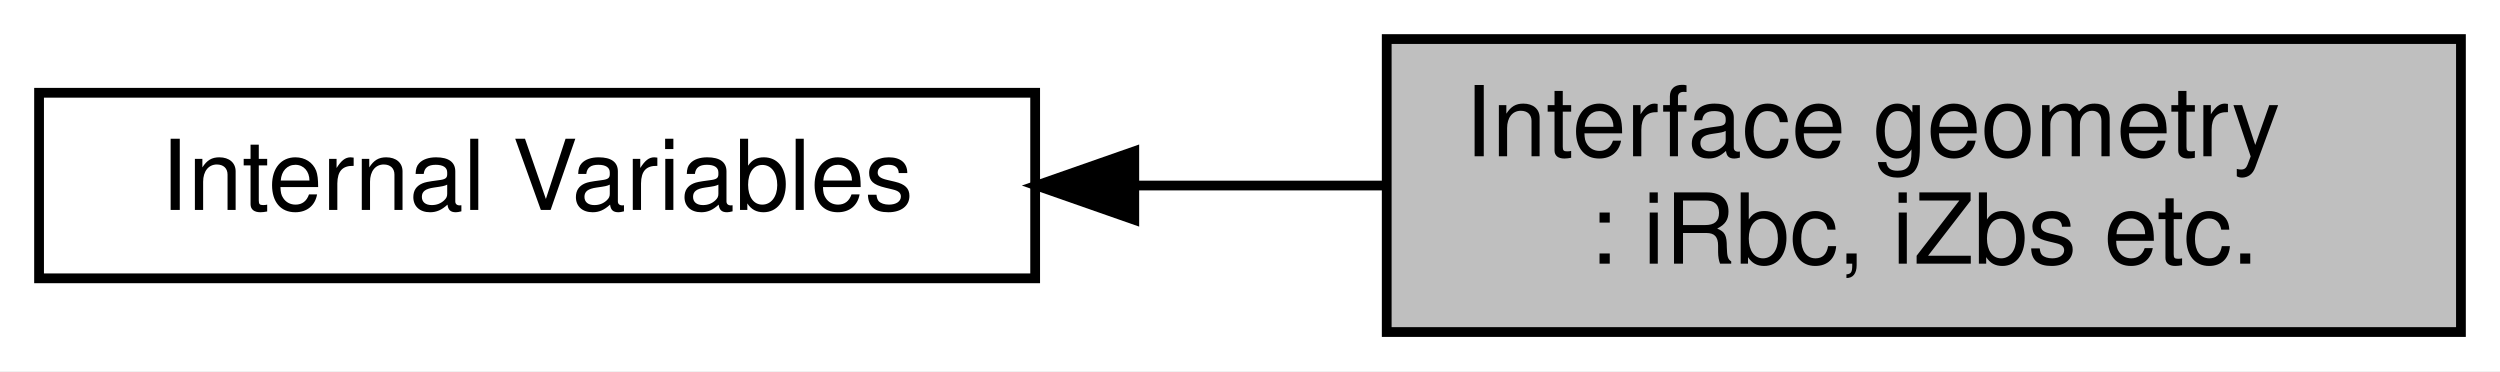
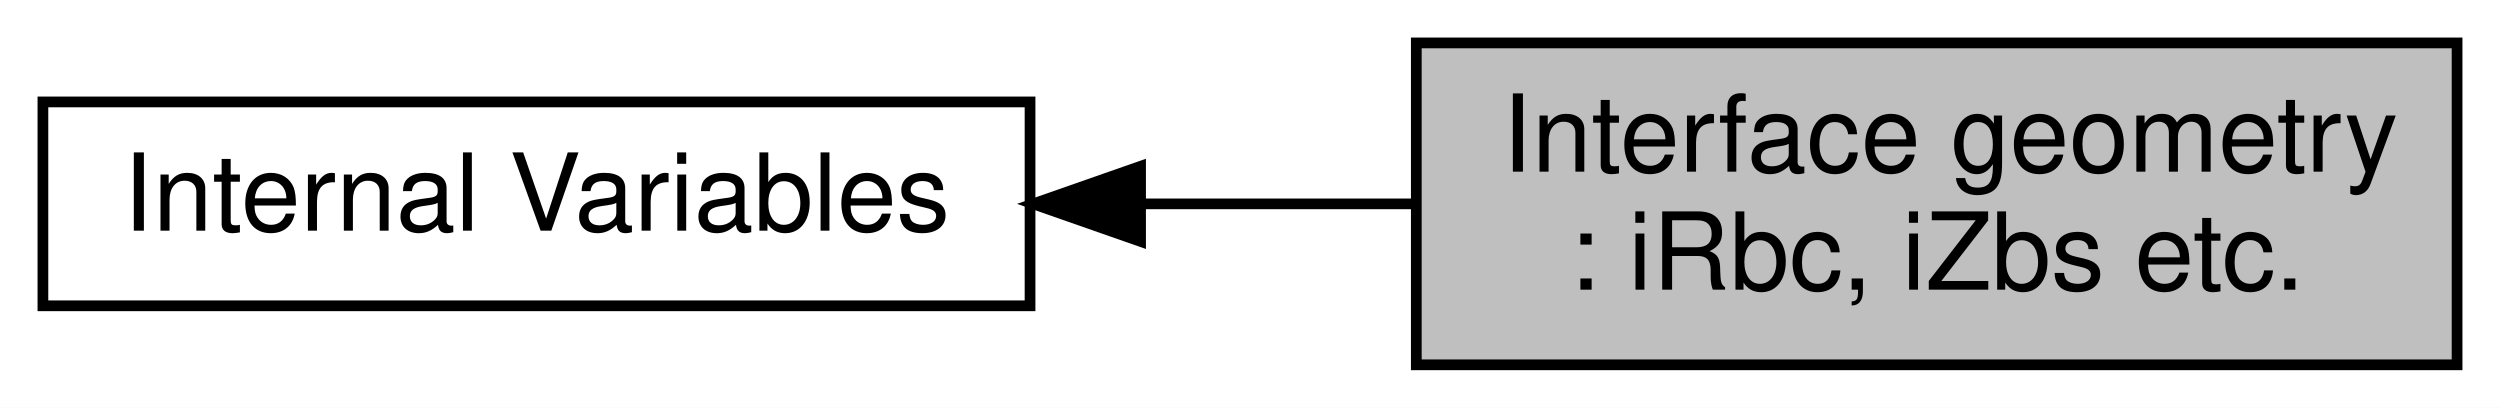
- <svg xmlns="http://www.w3.org/2000/svg" xmlns:xlink="http://www.w3.org/1999/xlink" width="256pt" height="38pt" viewBox="0.00 0.00 256.00 38.00">
+ <svg xmlns="http://www.w3.org/2000/svg" xmlns:xlink="http://www.w3.org/1999/xlink" width="233pt" height="38pt" viewBox="0.00 0.00 233.00 38.00">
  <g id="graph0" class="graph" transform="scale(1 1) rotate(0) translate(4 34)">
-     <polygon fill="white" stroke="transparent" points="-4,4 -4,-34 252,-34 252,4 -4,4" />
+     <polygon fill="white" stroke="transparent" points="-4,4 -4,-34 229,-34 229,4 -4,4" />
    <g id="node1" class="node">
      <g id="a_node1">
        <a xlink:href="group__grp__internal__vars.html" target="_top" xlink:title=" ">
-           <polygon fill="white" stroke="black" points="102,-24.5 0,-24.5 0,-5.5 102,-5.5 102,-24.5" />
-           <text text-anchor="middle" x="51" y="-12.5" font-family="Helvetica,sans-Serif" font-size="10.00">Internal Variables</text>
+           <polygon fill="white" stroke="black" points="92,-24.5 0,-24.5 0,-5.5 92,-5.5 92,-24.5" />
+           <text text-anchor="middle" x="46" y="-12.5" font-family="Helvetica,sans-Serif" font-size="10.00">Internal Variables</text>
        </a>
      </g>
    </g>
    <g id="node2" class="node">
      <g id="a_node2">
        <a xlink:title="The Fourier harmonics of the interfaces are contained in iRbc(1:mn,0:Mvol) and iZbs(1:mn,...">
-           <polygon fill="#bfbfbf" stroke="black" points="248,-30 138,-30 138,0 248,0 248,-30" />
-           <text text-anchor="start" x="146" y="-18" font-family="Helvetica,sans-Serif" font-size="10.00">Interface geometry</text>
-           <text text-anchor="middle" x="193" y="-7" font-family="Helvetica,sans-Serif" font-size="10.00">: iRbc, iZbs etc.</text>
+           <polygon fill="#bfbfbf" stroke="black" points="225,-30 128,-30 128,0 225,0 225,-30" />
+           <text text-anchor="start" x="136" y="-18" font-family="Helvetica,sans-Serif" font-size="10.00">Interface geometry</text>
+           <text text-anchor="middle" x="176.5" y="-7" font-family="Helvetica,sans-Serif" font-size="10.00">: iRbc, iZbs etc.</text>
        </a>
      </g>
    </g>
    <g id="edge1" class="edge">
-       <path fill="none" stroke="black" d="M112.38,-15C120.88,-15 129.57,-15 137.94,-15" />
-       <polygon fill="black" stroke="black" points="112.15,-11.5 102.15,-15 112.15,-18.5 112.15,-11.5" />
+       <path fill="none" stroke="black" d="M102.51,-15C111,-15 119.7,-15 127.99,-15" />
+       <polygon fill="black" stroke="black" points="102.3,-11.5 92.3,-15 102.3,-18.5 102.3,-11.5" />
    </g>
  </g>
</svg>
